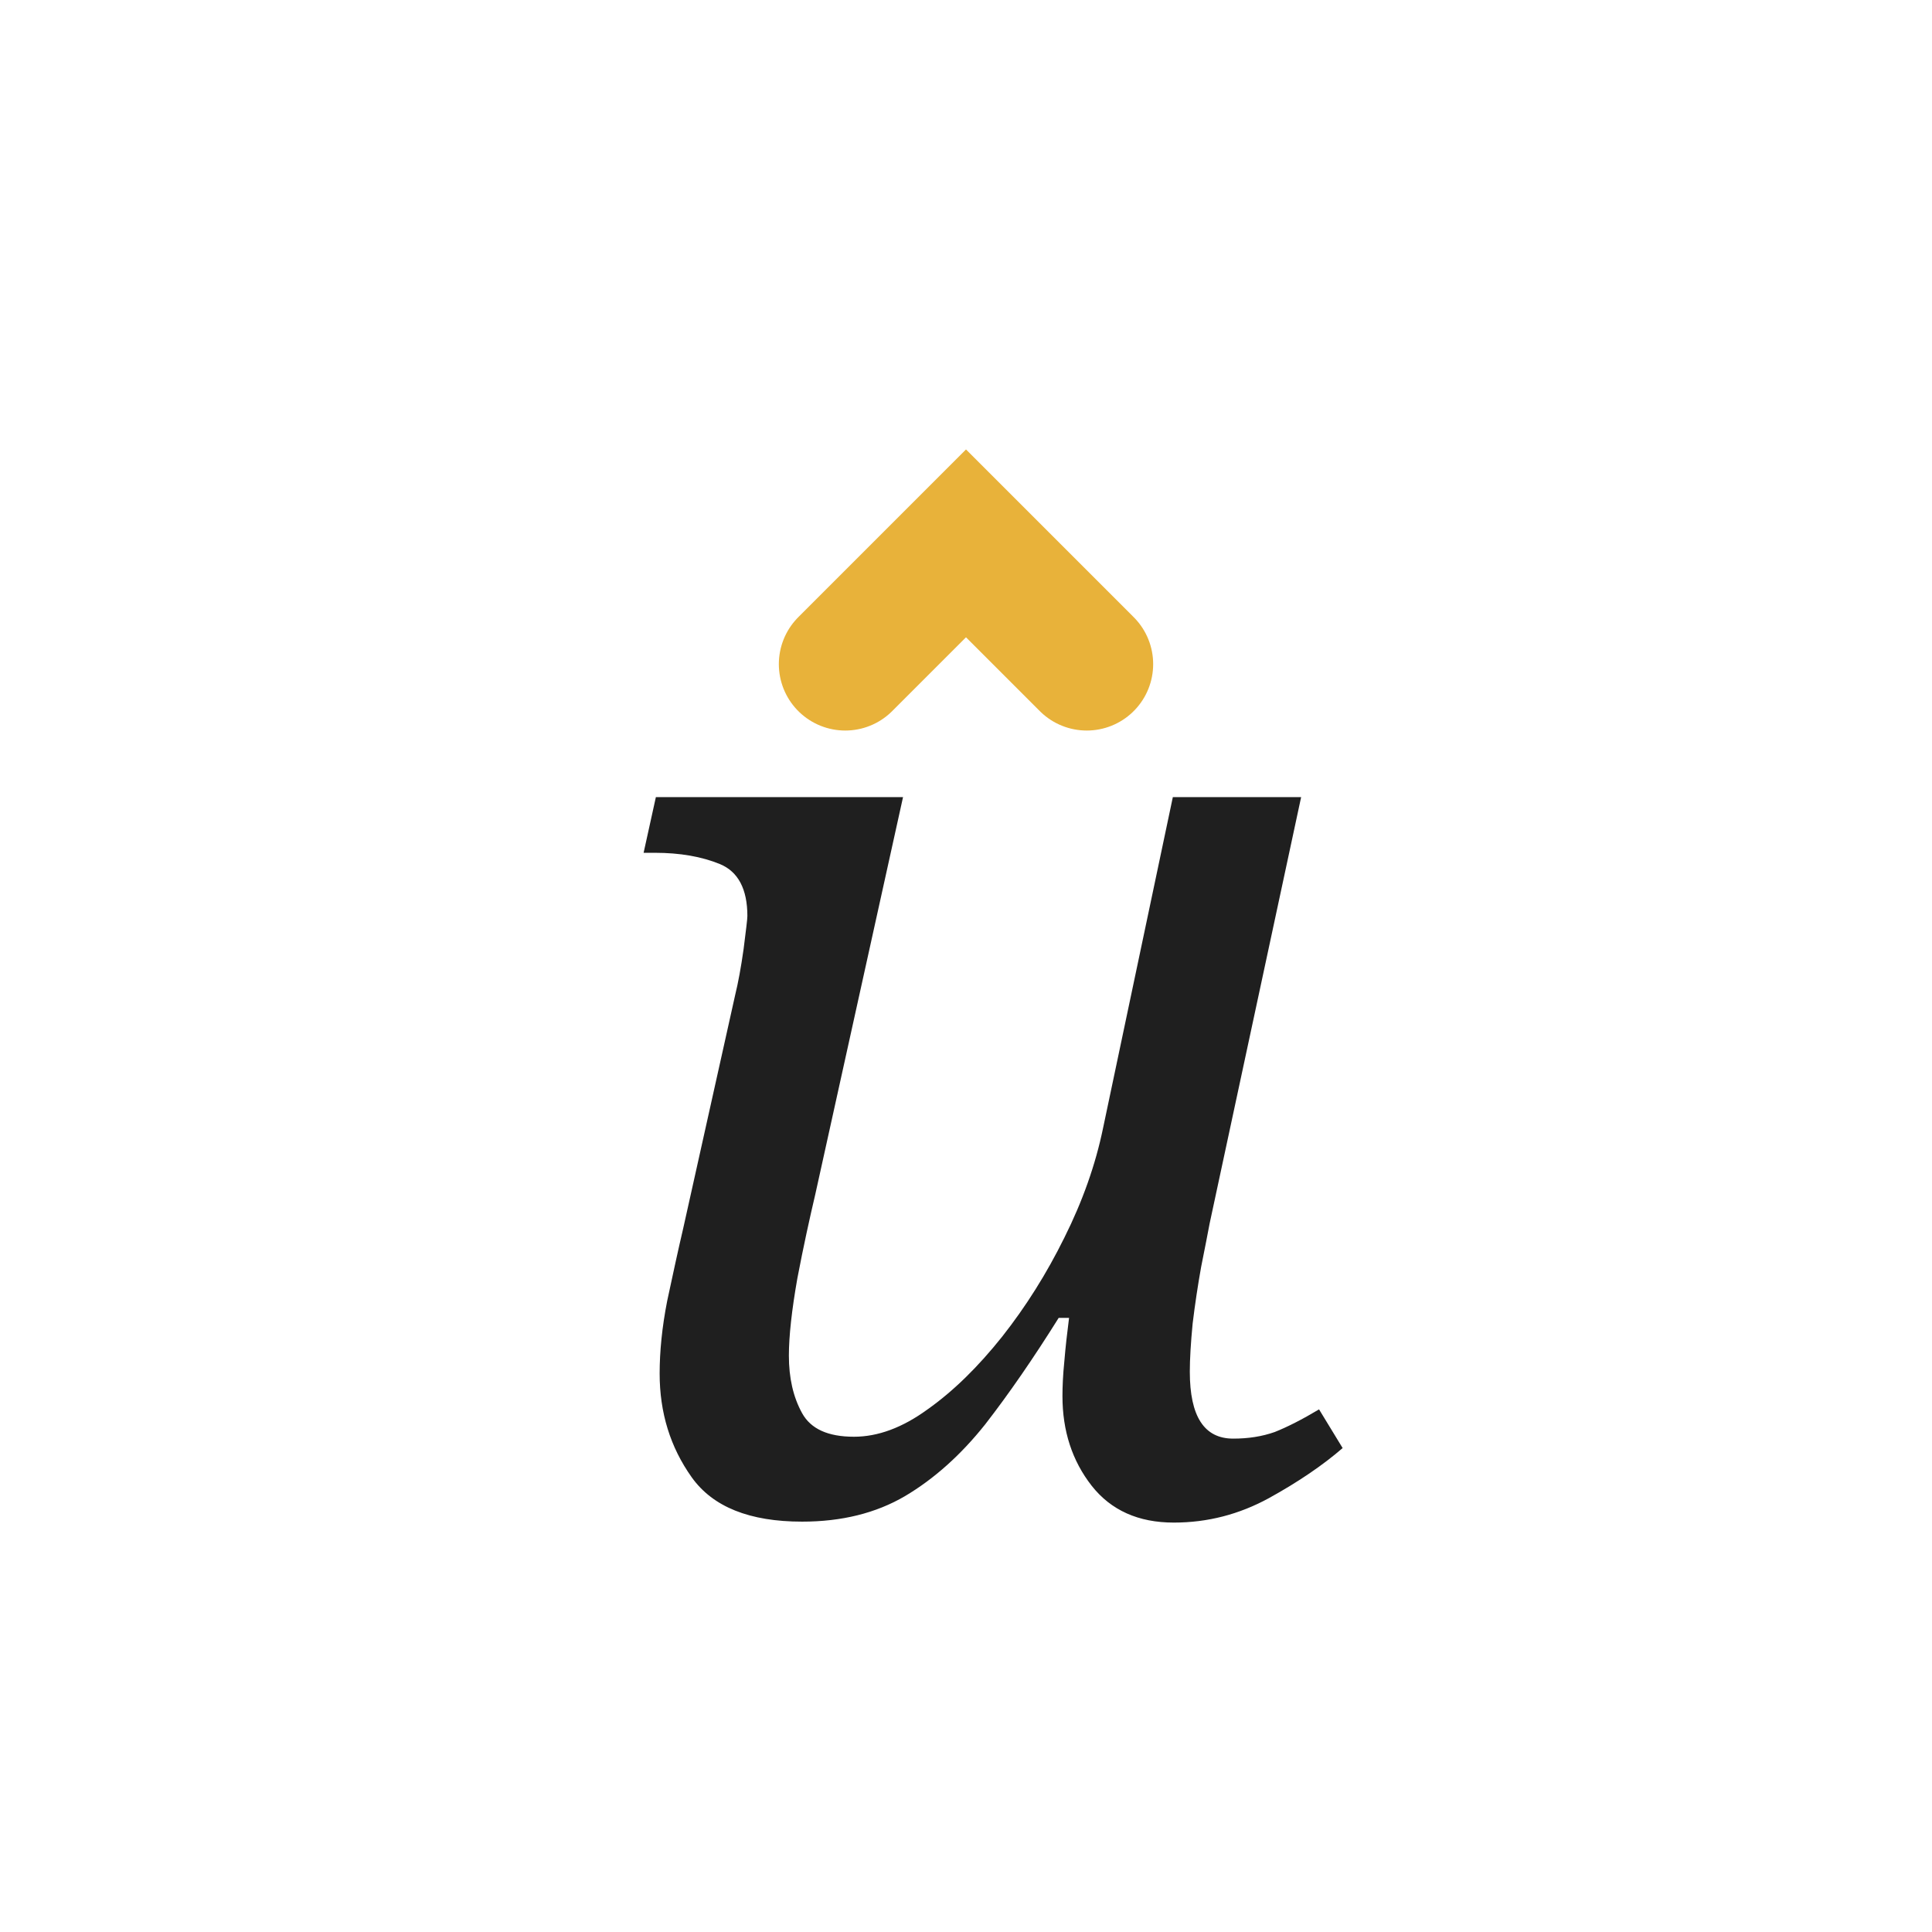
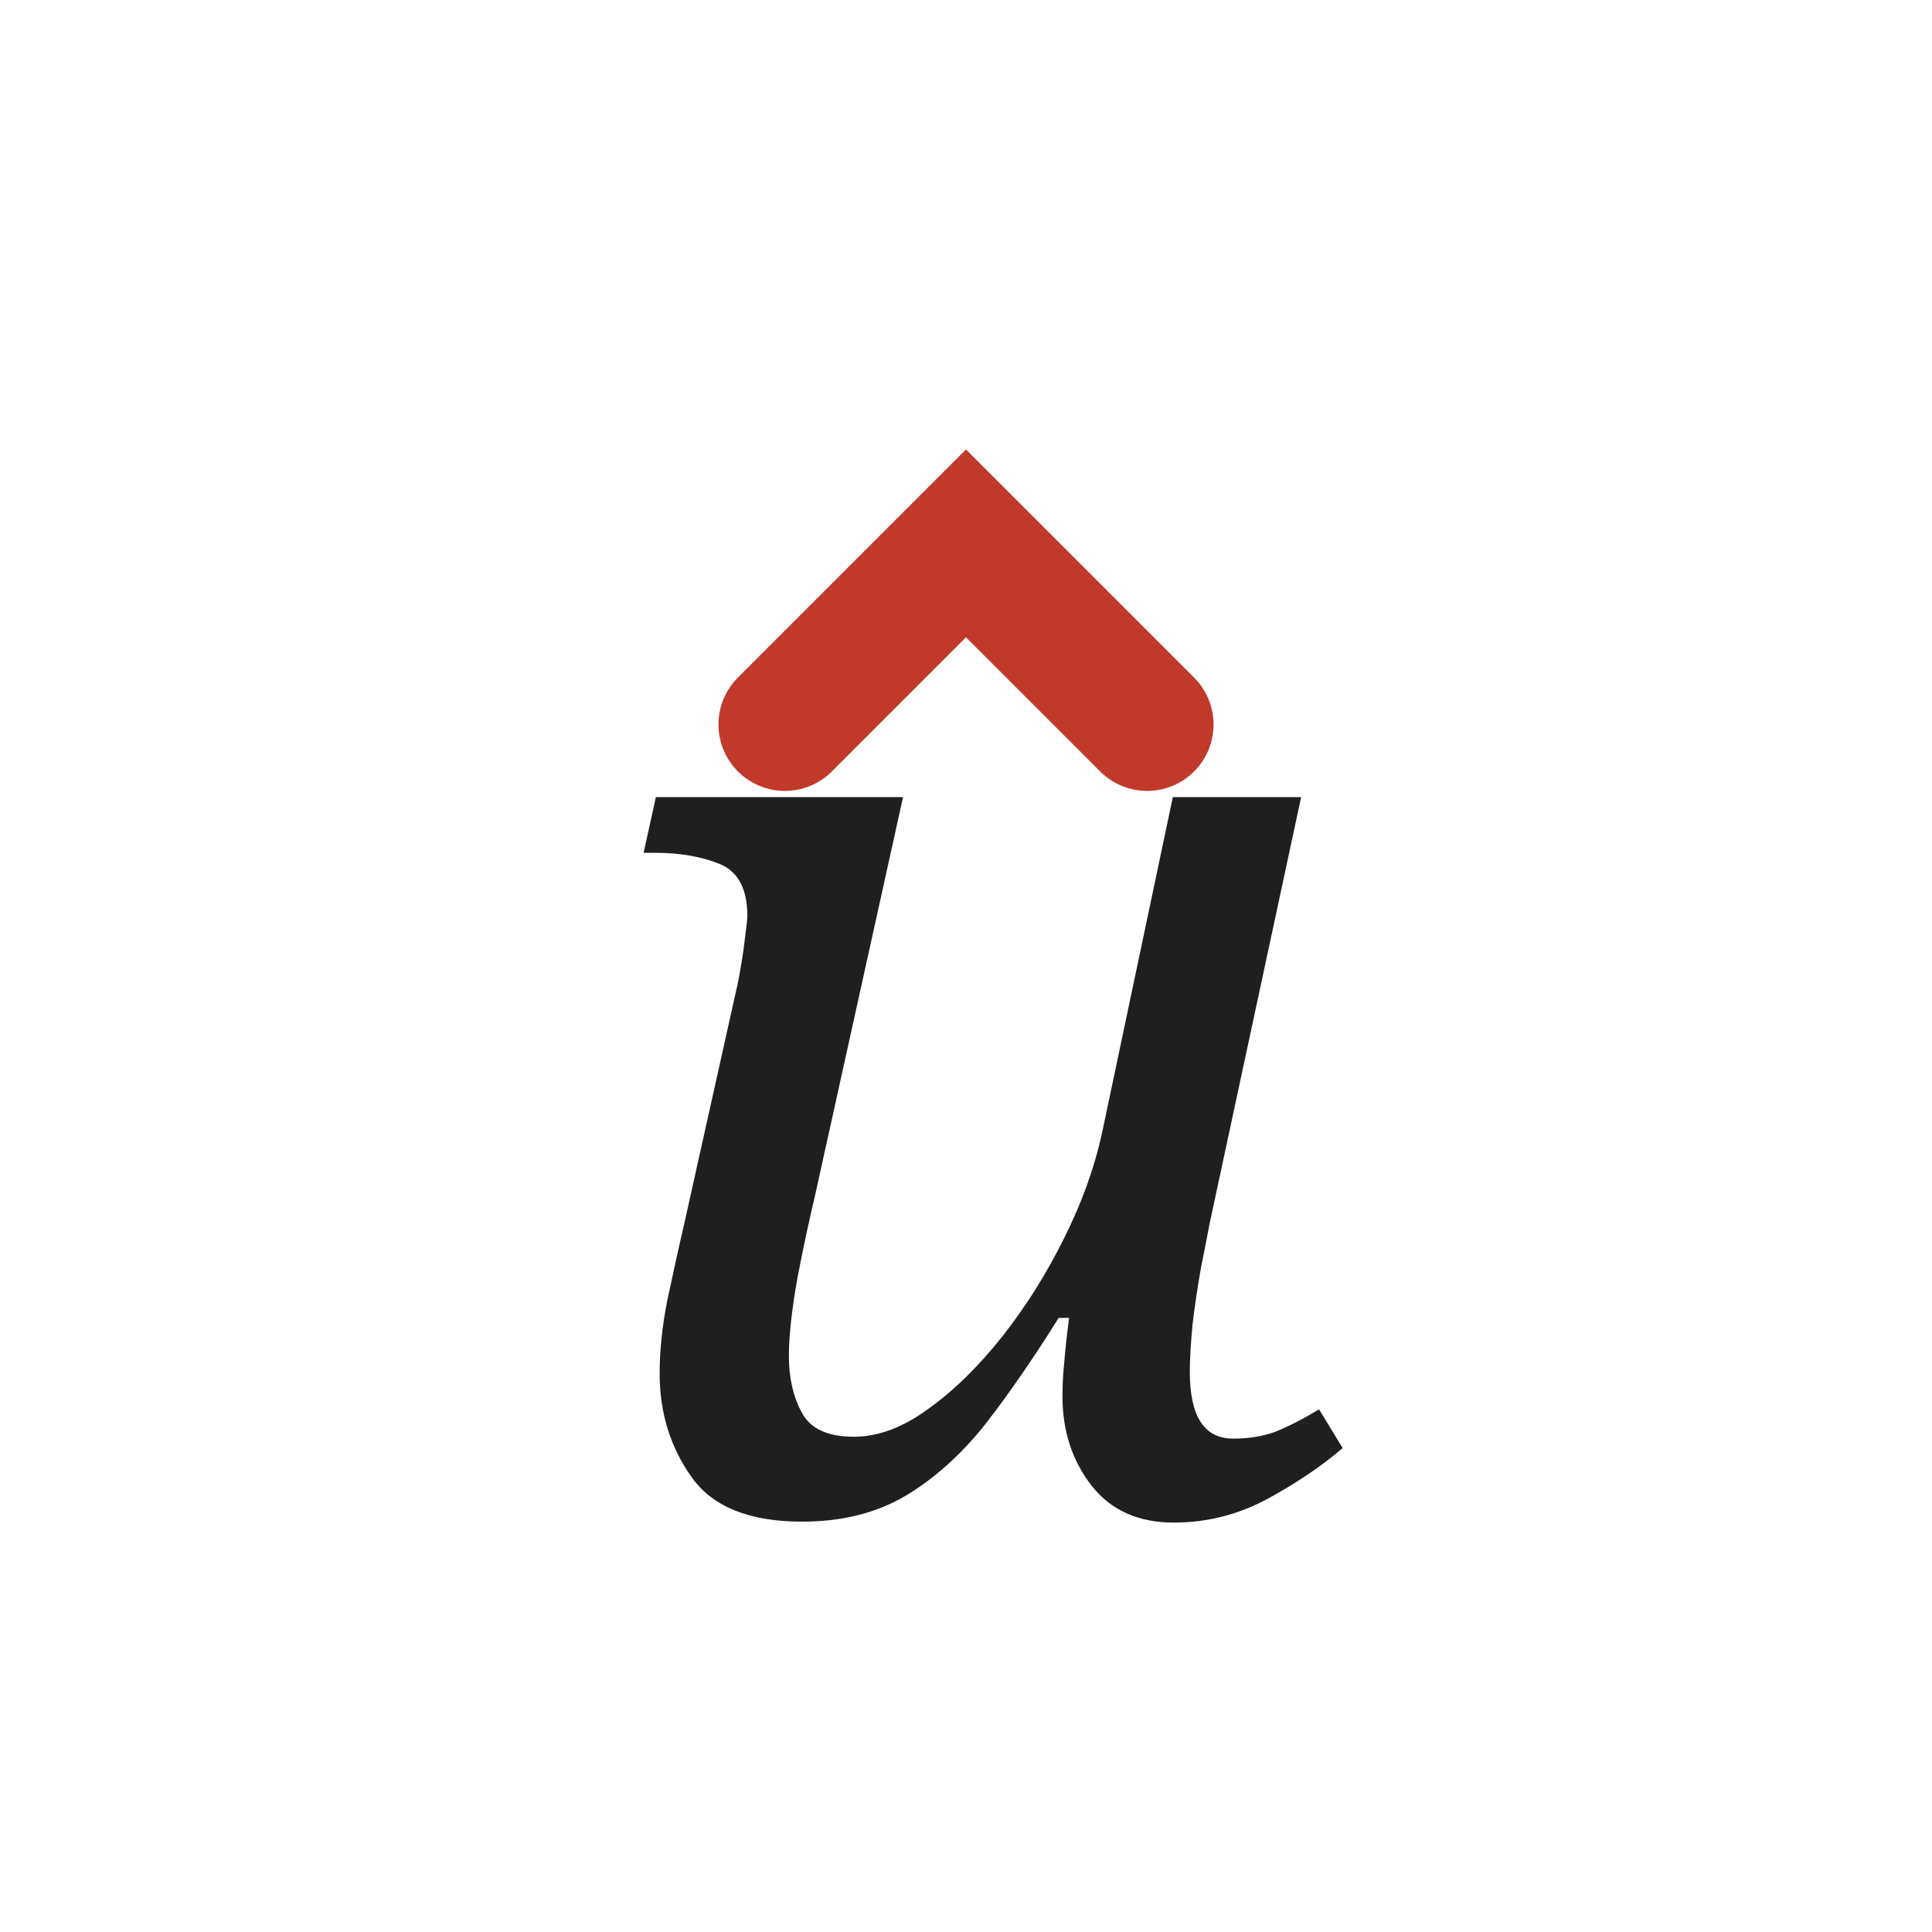
<svg xmlns="http://www.w3.org/2000/svg" viewBox="0 0 32 32" fill="none">
  <text x="16" y="25" text-anchor="middle" font-family="'Cormorant Garamond', Georgia, serif" font-style="italic" font-weight="500" font-size="22" fill="#1F1F1F">u</text>
-   <g stroke="#E8B23A" stroke-width="2.2" stroke-linecap="round" stroke-linejoin="miter" fill="none">
-     <path d="M14 11 L16 9 L18 11" />
-   </g>
+   <path d="M13 12 L16 9 L19 12" stroke="#C0392B" stroke-width="2.2" stroke-linecap="round" stroke-linejoin="miter" fill="none" />
</svg>
